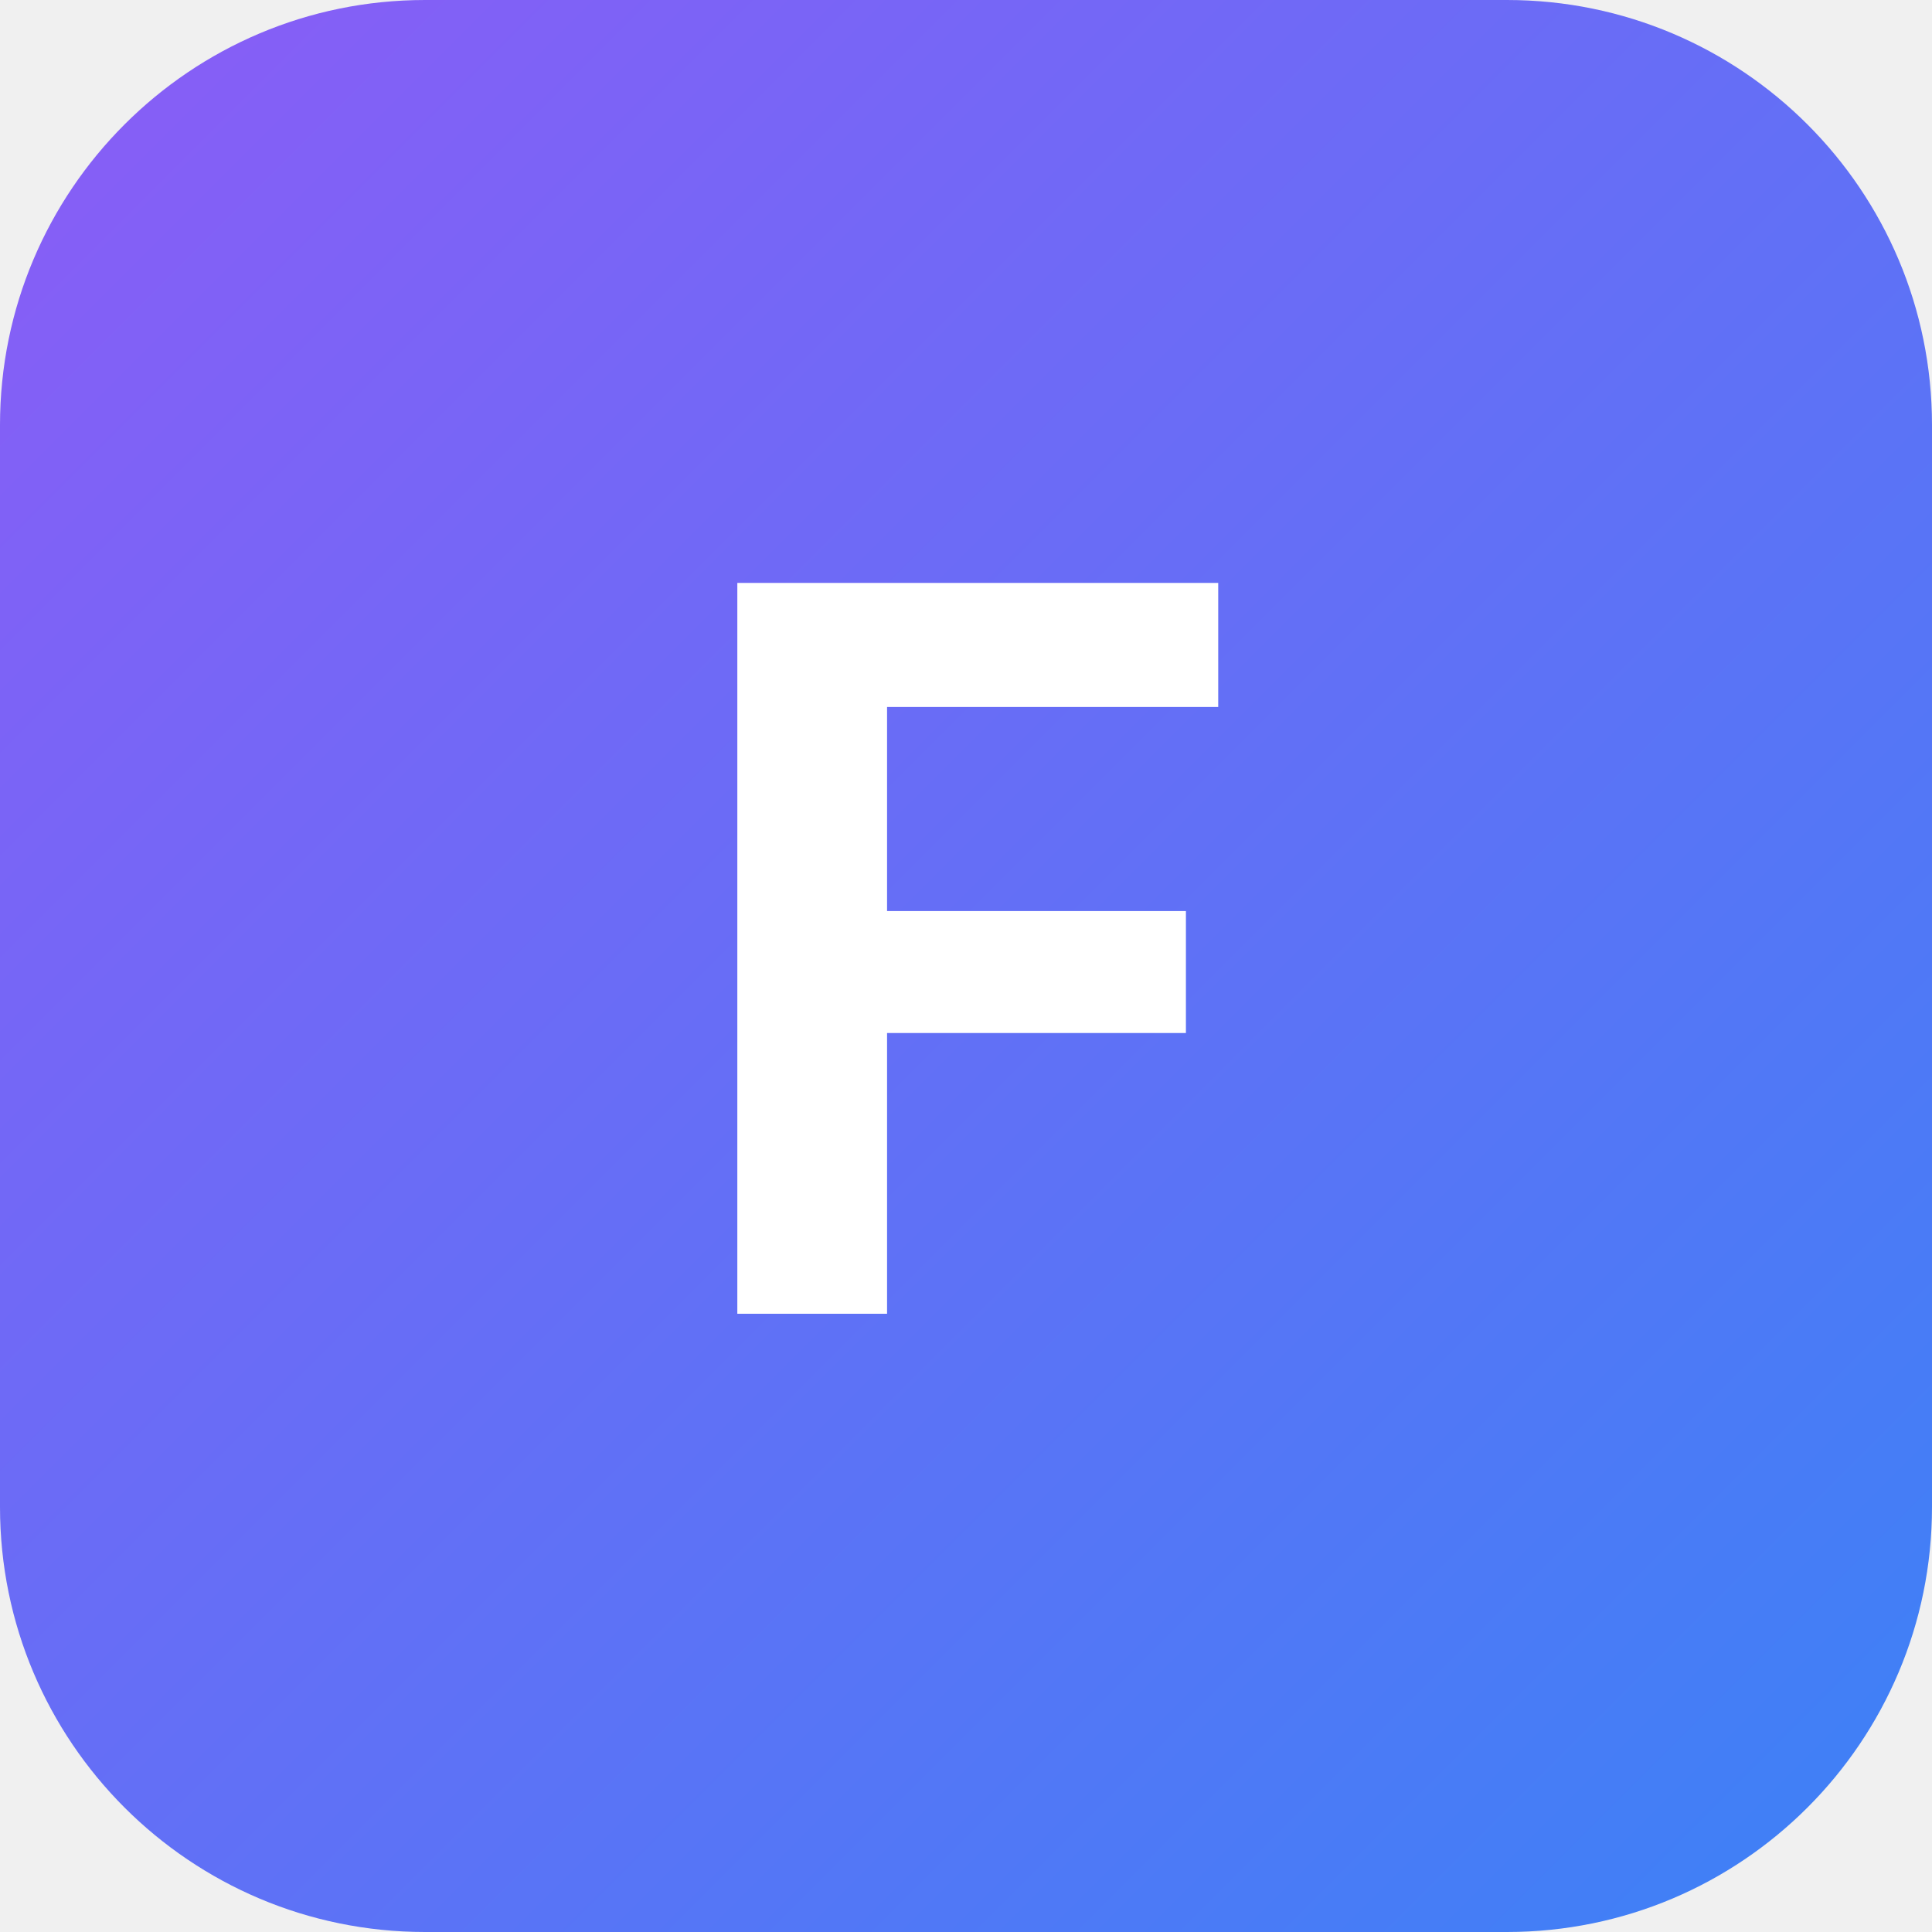
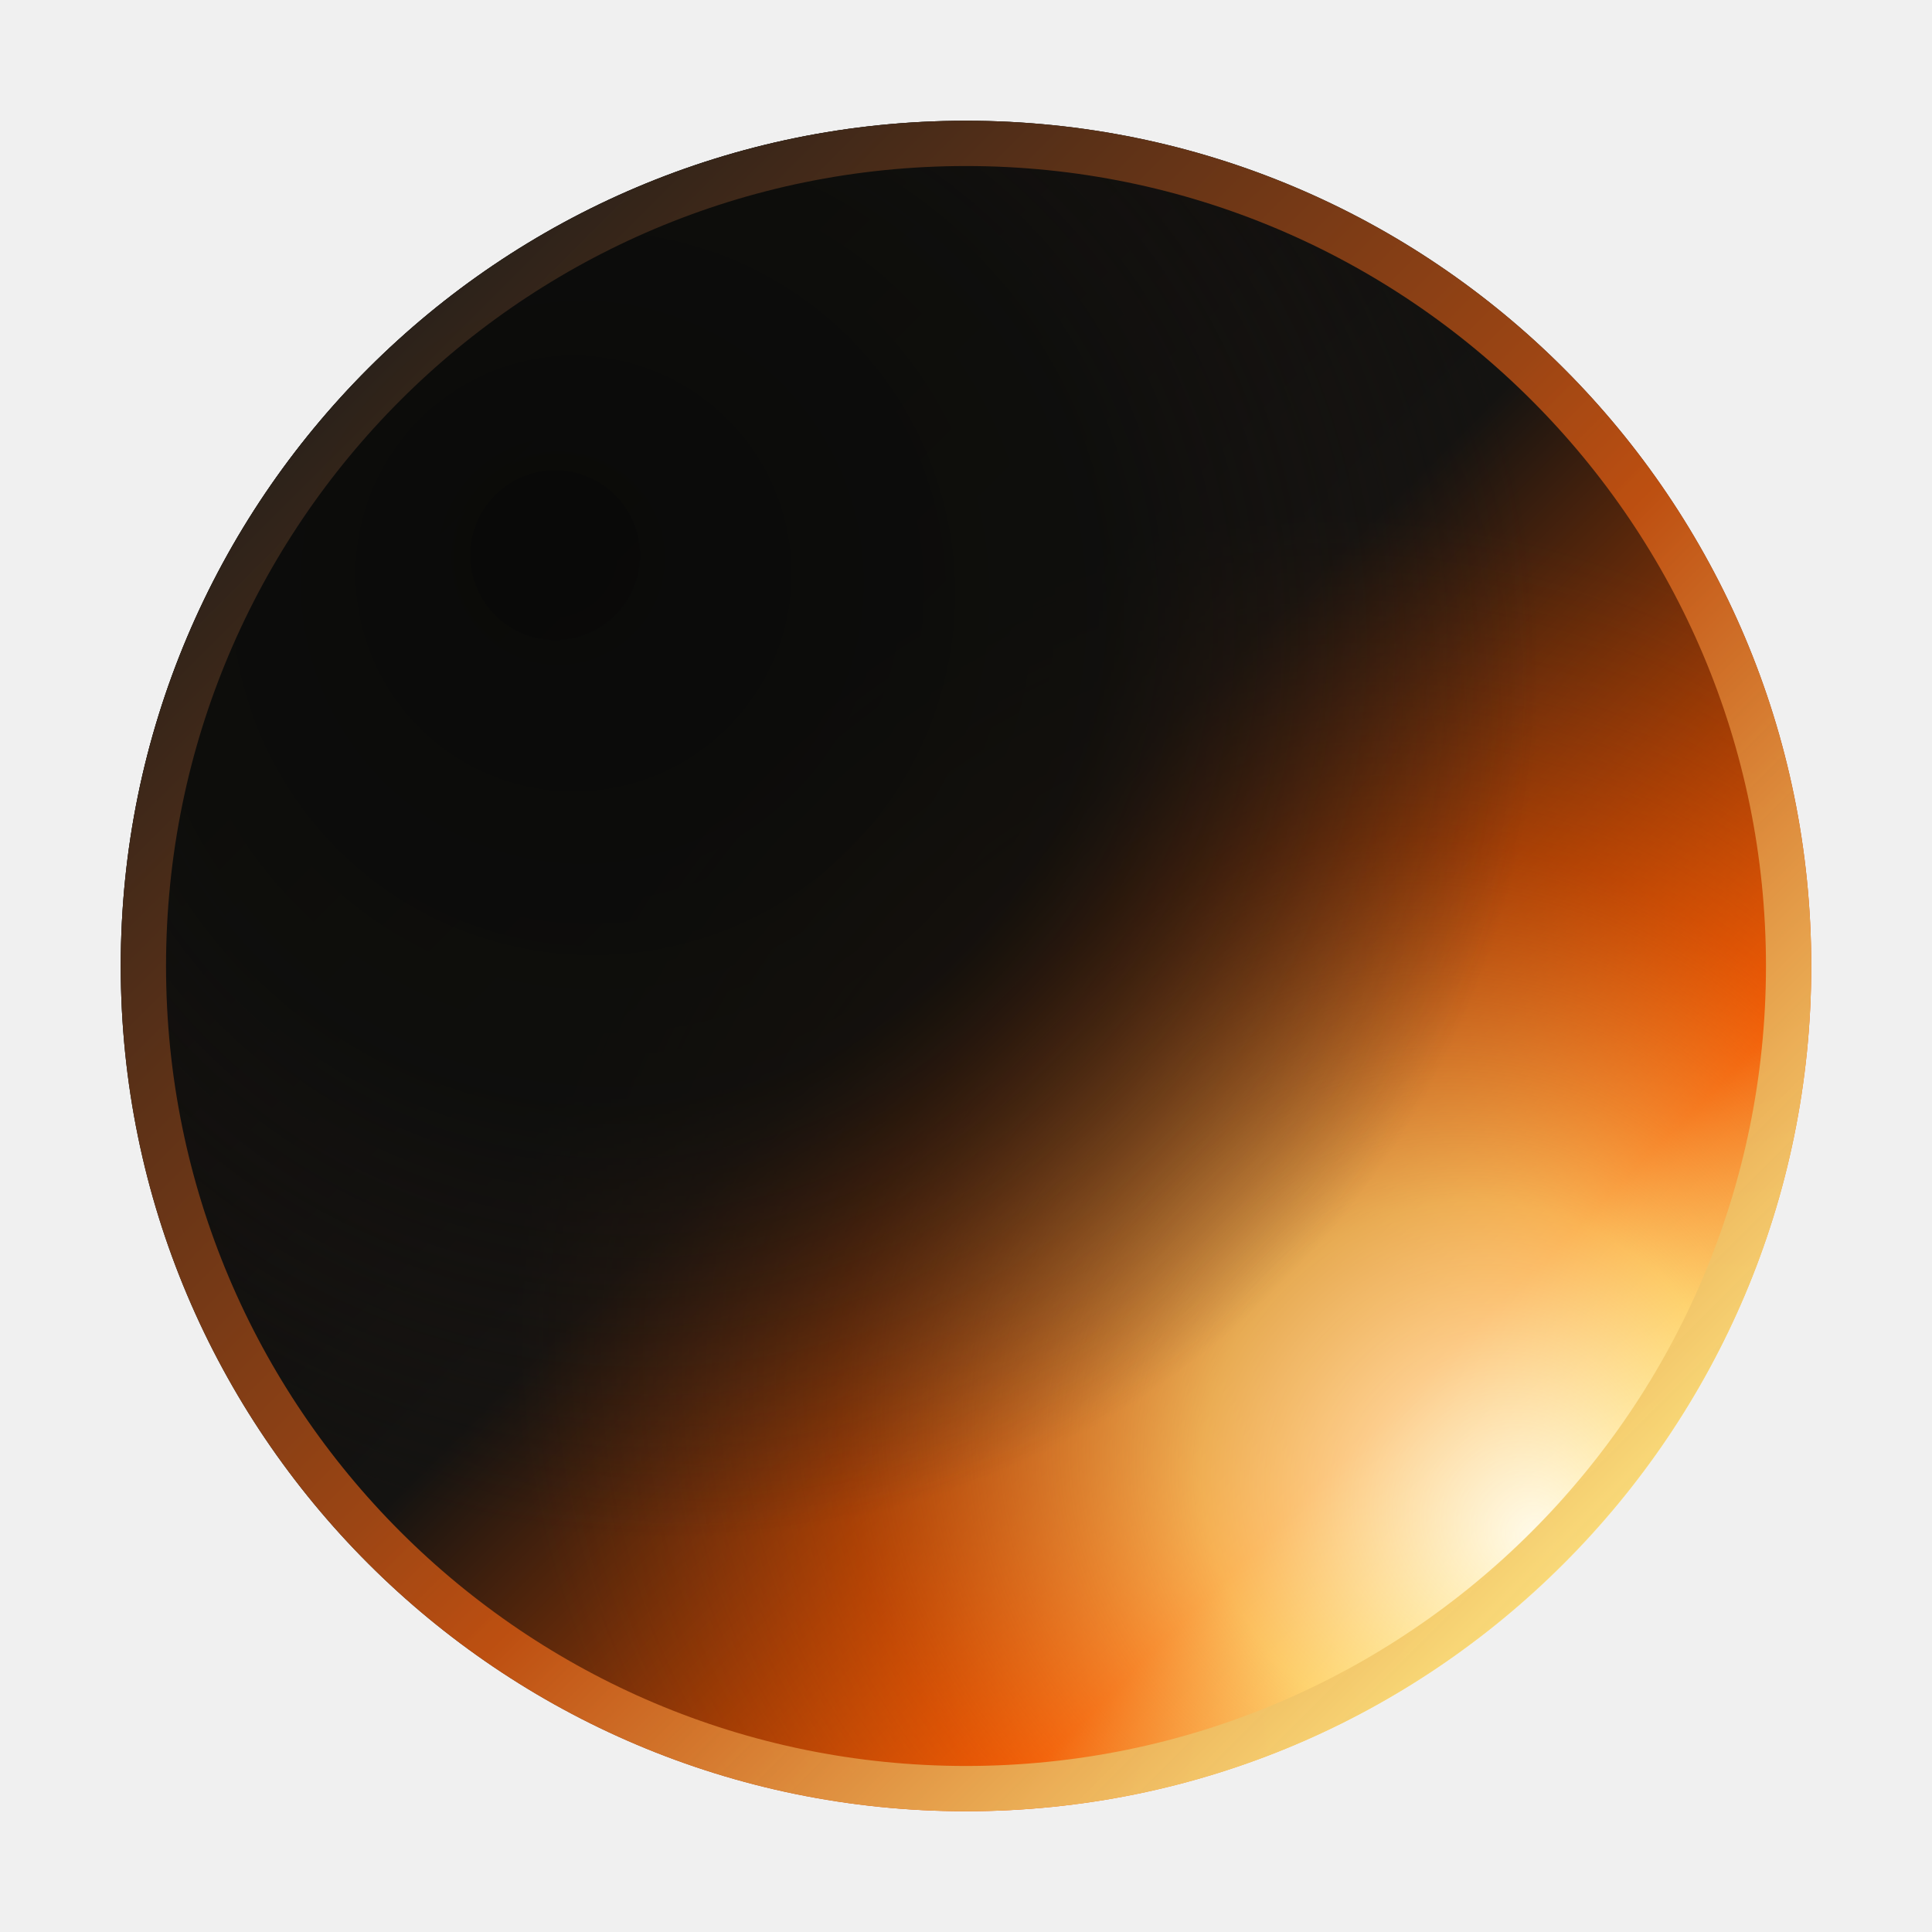
- <svg xmlns="http://www.w3.org/2000/svg" viewBox="0 0 100 100">
+ <svg xmlns="http://www.w3.org/2000/svg" viewBox="0 0 64 64" fill="none">
  <defs>
-     <linearGradient id="g" x1="0" y1="0" x2="1" y2="1">
-       <stop offset="0" stop-color="#8b5cf6" />
-       <stop offset="1" stop-color="#3b82f6" />
+     <clipPath id="sphere">
+       <circle cx="32" cy="32" r="28" />
+     </clipPath>
+     <linearGradient id="eclipseBase" x1="12" y1="12" x2="54" y2="54" gradientUnits="userSpaceOnUse">
+       <stop offset="0%" stop-color="#0b0b0a" />
+       <stop offset="46%" stop-color="#141311" />
+       <stop offset="68%" stop-color="#9e3b05" />
+       <stop offset="82%" stop-color="#f25c05" />
+       <stop offset="93%" stop-color="#ffe57f" />
+       <stop offset="100%" stop-color="#faf8f2" />
    </linearGradient>
+     <radialGradient id="obsidianCore" cx="22" cy="22" fx="18" fy="18" r="29" gradientUnits="userSpaceOnUse">
+       <stop offset="0%" stop-color="#090908" stop-opacity="0.98" />
+       <stop offset="56%" stop-color="#0e0e0c" stop-opacity="0.88" />
+       <stop offset="84%" stop-color="#181310" stop-opacity="0.32" />
+       <stop offset="100%" stop-color="#181310" stop-opacity="0" />
+     </radialGradient>
+     <radialGradient id="coronaGlow" cx="43" cy="43" fx="51" fy="51" r="32" gradientUnits="userSpaceOnUse">
+       <stop offset="0%" stop-color="#fffdf4" stop-opacity="0.92" />
+       <stop offset="28%" stop-color="#ffe17d" stop-opacity="0.65" />
+       <stop offset="58%" stop-color="#f25c05" stop-opacity="0.28" />
+       <stop offset="85%" stop-color="#af4204" stop-opacity="0" />
+       <stop offset="100%" stop-color="#af4204" stop-opacity="0" />
+     </radialGradient>
+     <linearGradient id="rimLight" x1="10" y1="10" x2="54" y2="54" gradientUnits="userSpaceOnUse">
+       <stop offset="0%" stop-color="#22211d" stop-opacity="0.85" />
+       <stop offset="58%" stop-color="#c95412" stop-opacity="0.9" />
+       <stop offset="100%" stop-color="#ffea85" />
+     </linearGradient>
+     <linearGradient id="rimDark" x1="10" y1="10" x2="54" y2="54" gradientUnits="userSpaceOnUse">
+       <stop offset="0%" stop-color="#525049" stop-opacity="0.9" />
+       <stop offset="58%" stop-color="#f26b21" />
+       <stop offset="100%" stop-color="#fff5a8" />
+     </linearGradient>
+     <style>
+       .rim { stroke: url(#rimLight); }
+       @media (prefers-color-scheme: dark) {
+         .rim { stroke: url(#rimDark); }
+       }
+     </style>
  </defs>
-   <rect width="100" height="100" rx="22" fill="url(#g)" />
-   <text x="50" y="68" font-size="52" font-weight="700" font-family="Inter, system-ui, sans-serif" text-anchor="middle" fill="white">F</text>
+   <g clip-path="url(#sphere)">
+     <circle cx="32" cy="32" r="28" fill="url(#eclipseBase)" />
+     <circle cx="32" cy="32" r="28" fill="url(#coronaGlow)" />
+     <circle cx="32" cy="32" r="28" fill="url(#obsidianCore)" />
+   </g>
+   <circle cx="32" cy="32" r="27.25" stroke-width="1.5" class="rim" />
</svg>
